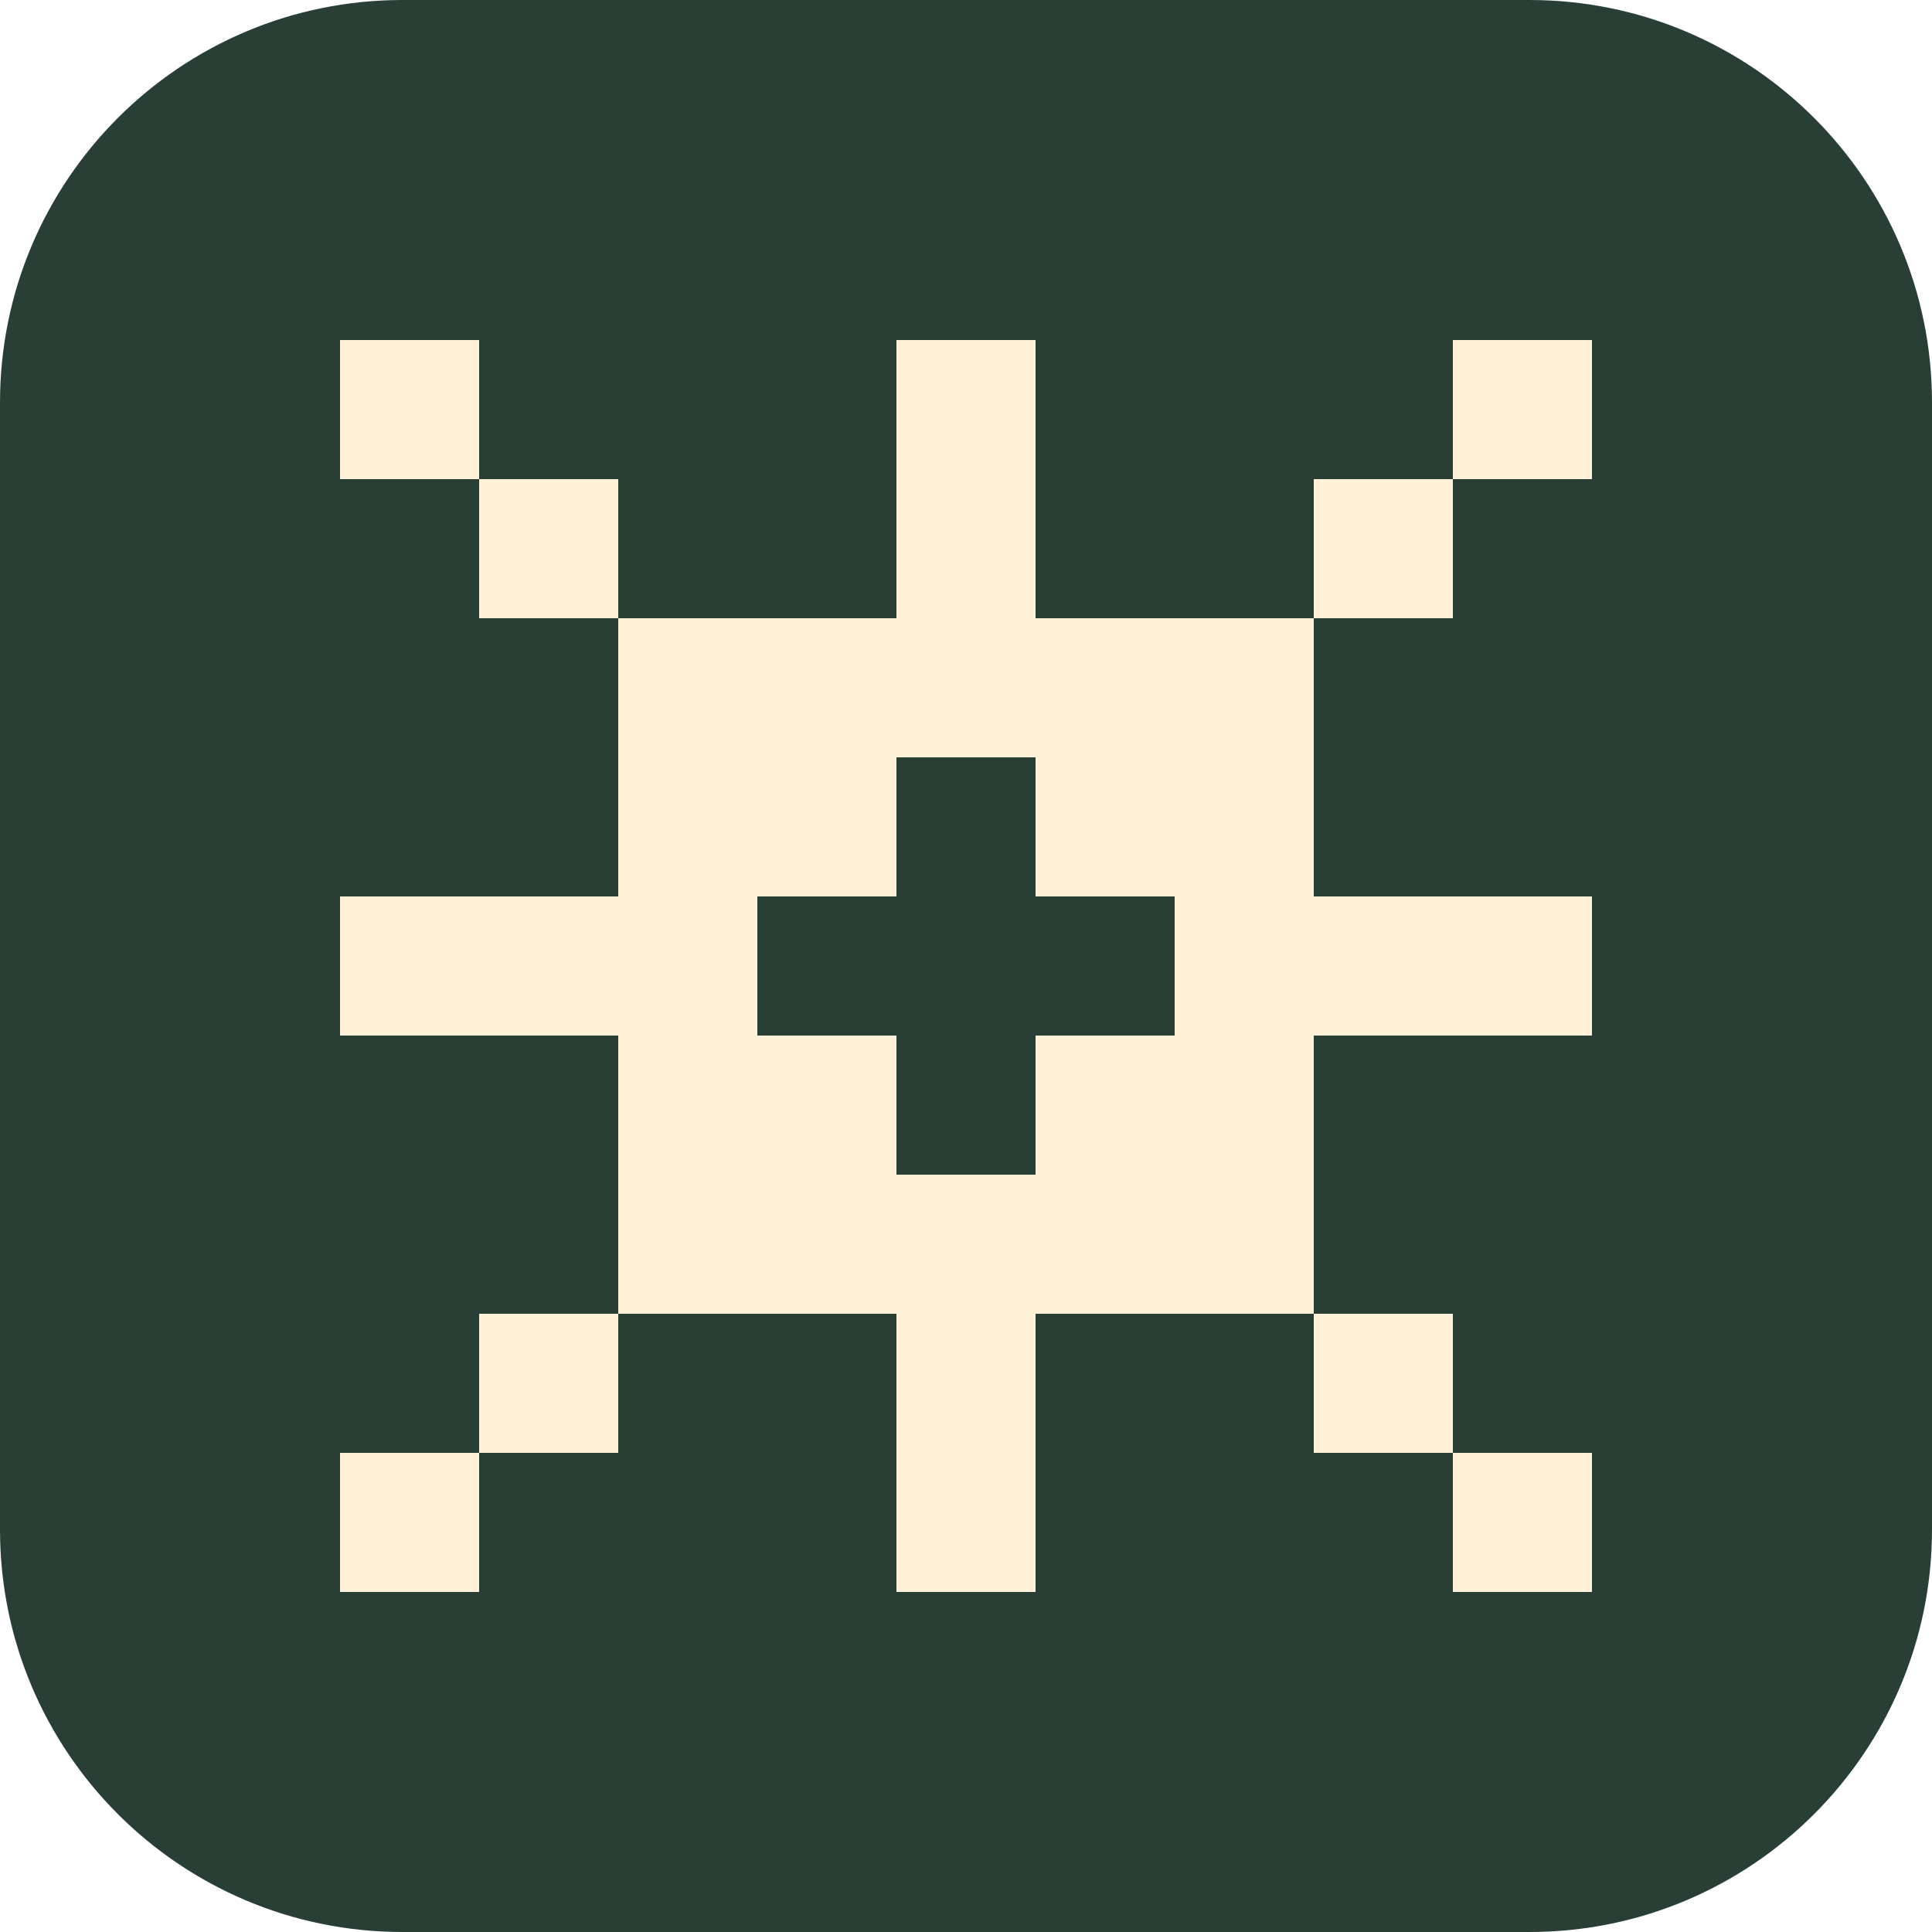
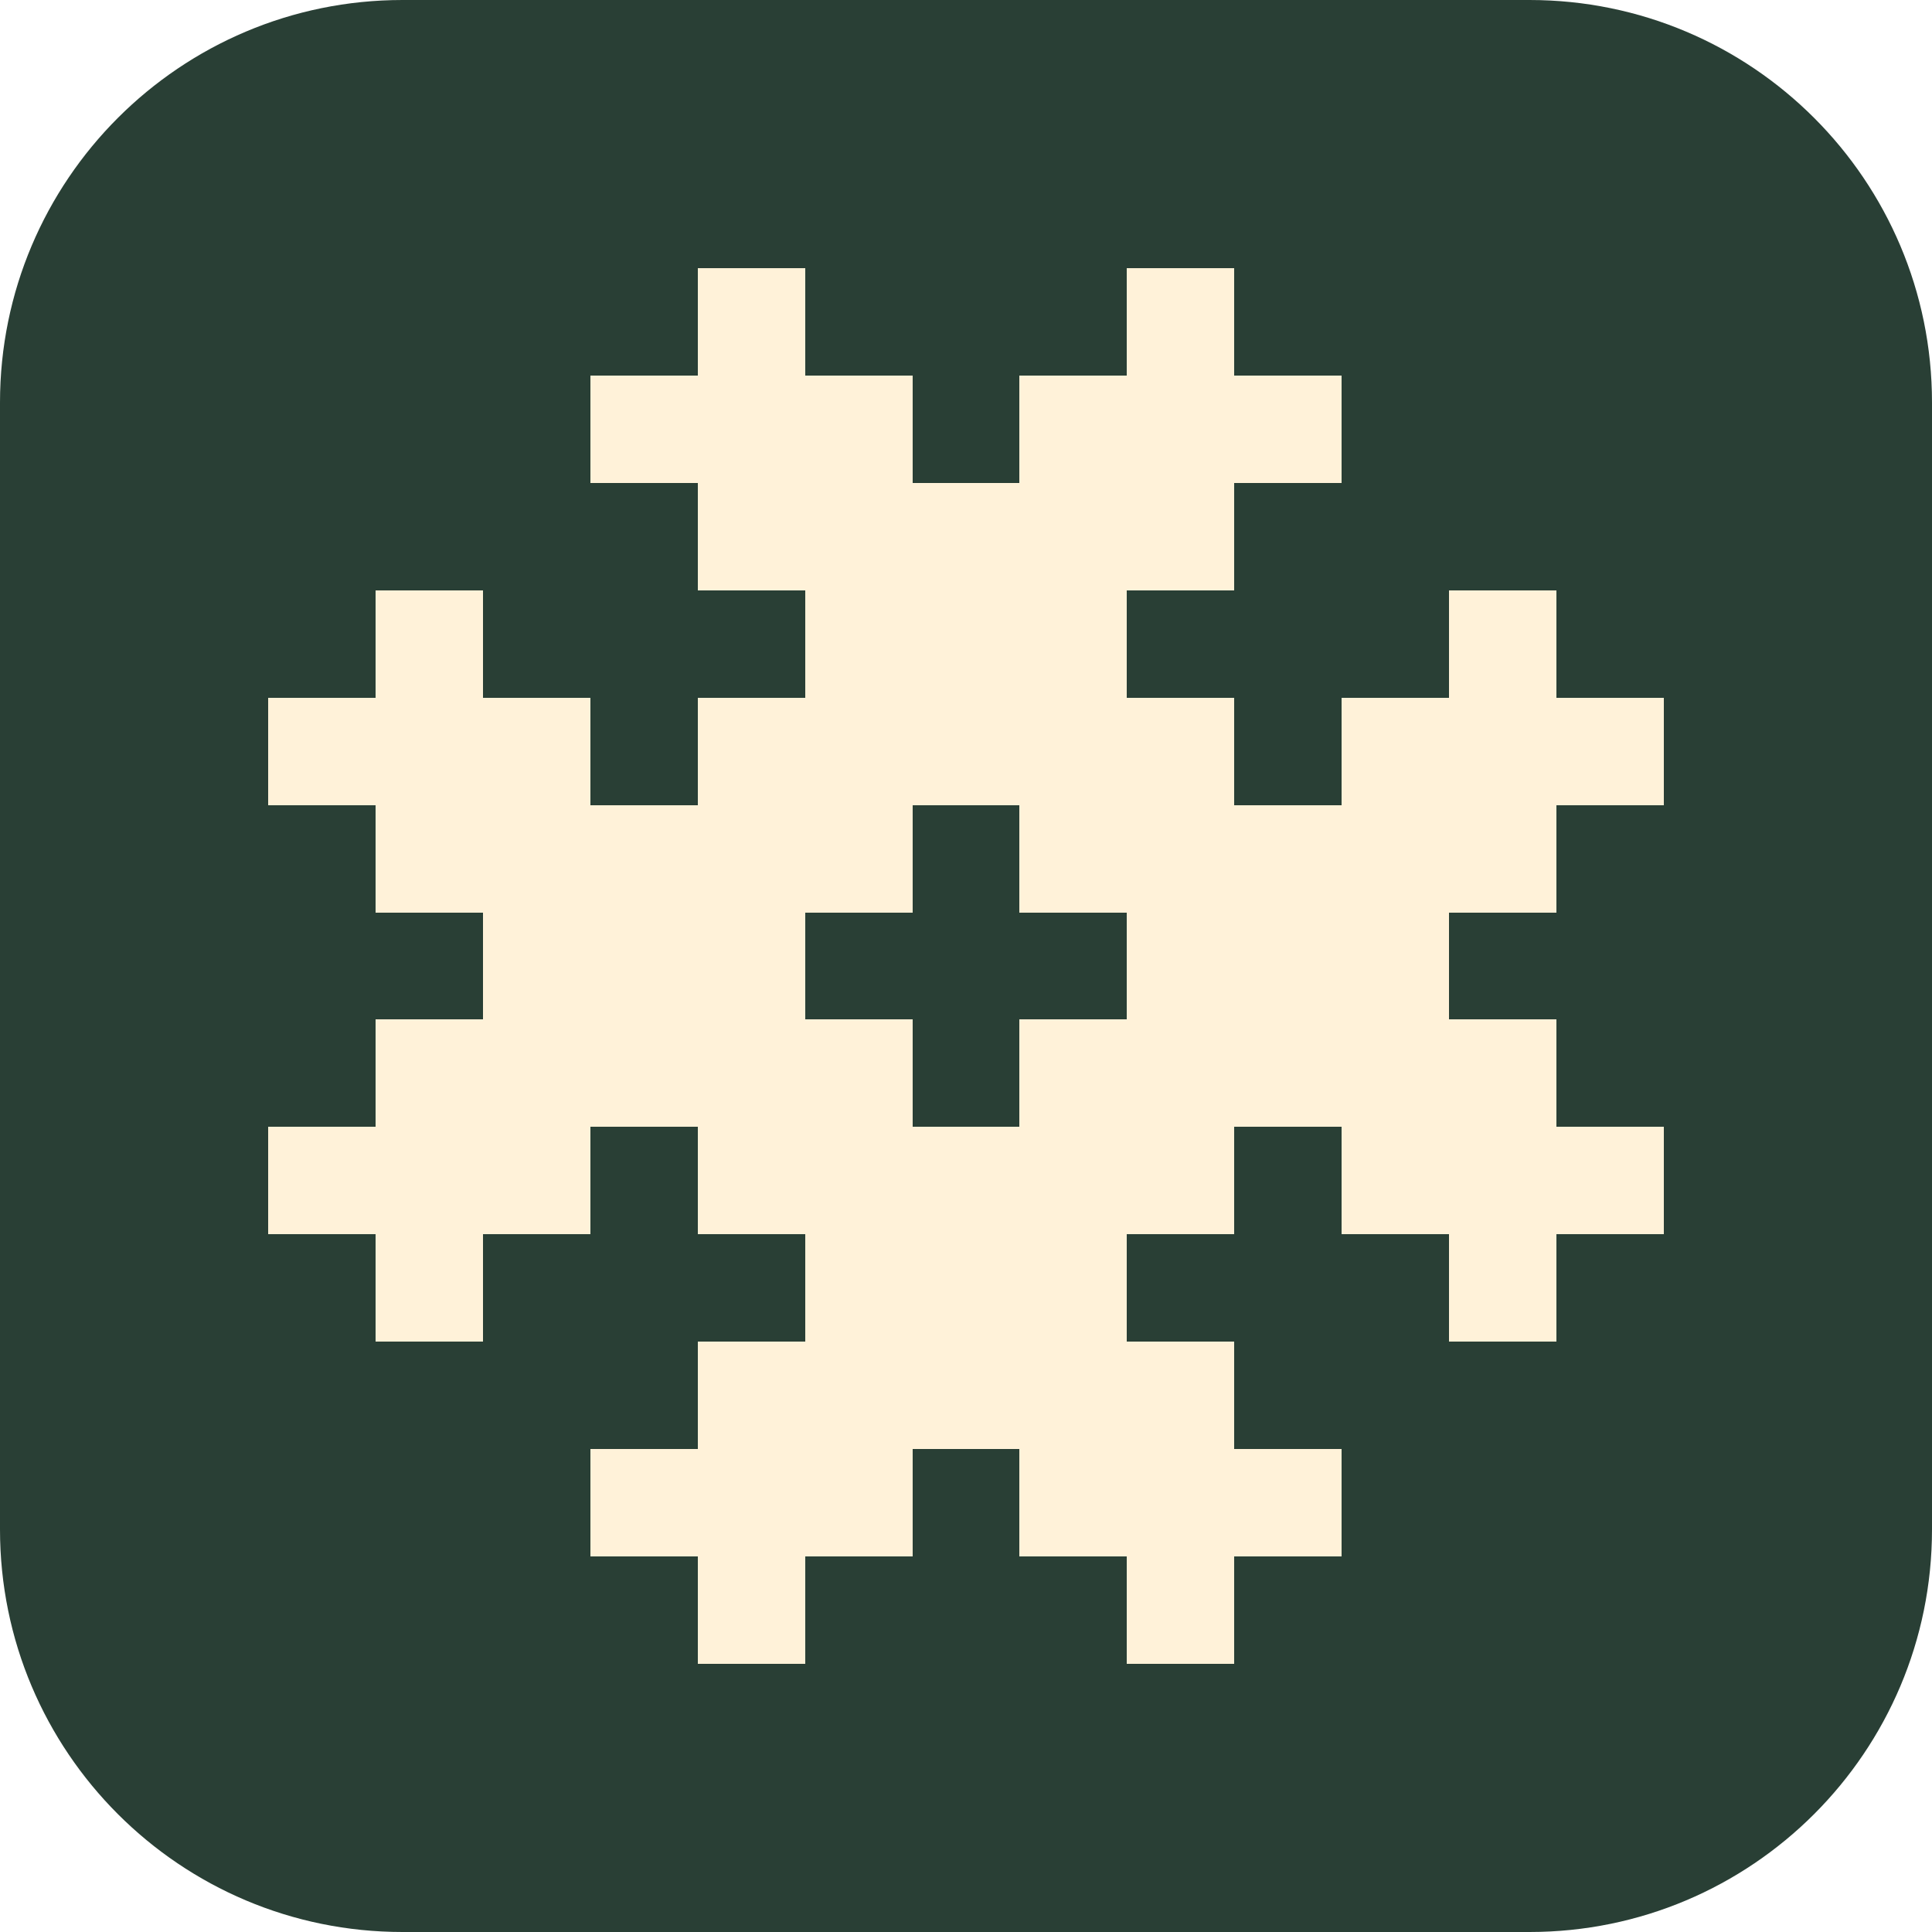
<svg xmlns="http://www.w3.org/2000/svg" viewBox="0 0 48 48" width="48" height="48">
  <rect width="48" height="48" rx="10" fill="#293f35" />
-   <g fill="#fff2d9" shape-rendering="crispEdges" transform="translate(5 5) scale(3.4545)">
-     <rect x="1" y="1" width="1" height="1" />
+   <g fill="#fff2d9" shape-rendering="crispEdges" transform="translate(4 4) scale(2.6667)">
    <rect x="5" y="1" width="1" height="1" />
    <rect x="9" y="1" width="1" height="1" />
-     <rect x="2" y="2" width="1" height="1" />
-     <rect x="5" y="2" width="1" height="1" />
-     <rect x="8" y="2" width="1" height="1" />
-     <rect x="3" y="3" width="1" height="1" />
-     <rect x="4" y="3" width="1" height="1" />
-     <rect x="5" y="3" width="1" height="1" />
-     <rect x="6" y="3" width="1" height="1" />
-     <rect x="7" y="3" width="1" height="1" />
-     <rect x="3" y="4" width="1" height="1" />
-     <rect x="4" y="4" width="1" height="1" />
-     <rect x="6" y="4" width="1" height="1" />
-     <rect x="7" y="4" width="1" height="1" />
-     <rect x="1" y="5" width="1" height="1" />
-     <rect x="2" y="5" width="1" height="1" />
-     <rect x="3" y="5" width="1" height="1" />
-     <rect x="7" y="5" width="1" height="1" />
-     <rect x="8" y="5" width="1" height="1" />
-     <rect x="9" y="5" width="1" height="1" />
-     <rect x="3" y="6" width="1" height="1" />
-     <rect x="4" y="6" width="1" height="1" />
-     <rect x="6" y="6" width="1" height="1" />
-     <rect x="7" y="6" width="1" height="1" />
-     <rect x="3" y="7" width="1" height="1" />
-     <rect x="4" y="7" width="1" height="1" />
-     <rect x="5" y="7" width="1" height="1" />
-     <rect x="6" y="7" width="1" height="1" />
-     <rect x="7" y="7" width="1" height="1" />
-     <rect x="2" y="8" width="1" height="1" />
-     <rect x="5" y="8" width="1" height="1" />
-     <rect x="8" y="8" width="1" height="1" />
-     <rect x="1" y="9" width="1" height="1" />
-     <rect x="5" y="9" width="1" height="1" />
-     <rect x="9" y="9" width="1" height="1" />
+     <rect x="4" y="2" width="3" height="1" />
+     <rect x="8" y="2" width="3" height="1" />
+     <rect x="5" y="3" width="5" height="1" />
+     <rect x="2" y="4" width="1" height="1" />
+     <rect x="6" y="4" width="3" height="1" />
+     <rect x="12" y="4" width="1" height="1" />
+     <rect x="1" y="5" width="3" height="1" />
+     <rect x="5" y="5" width="5" height="1" />
+     <rect x="11" y="5" width="3" height="1" />
+     <rect x="2" y="6" width="5" height="1" />
+     <rect x="8" y="6" width="5" height="1" />
+     <rect x="3" y="7" width="3" height="1" />
+     <rect x="9" y="7" width="3" height="1" />
+     <rect x="2" y="8" width="5" height="1" />
+     <rect x="8" y="8" width="5" height="1" />
+     <rect x="1" y="9" width="3" height="1" />
+     <rect x="5" y="9" width="5" height="1" />
+     <rect x="11" y="9" width="3" height="1" />
+     <rect x="2" y="10" width="1" height="1" />
+     <rect x="6" y="10" width="3" height="1" />
+     <rect x="12" y="10" width="1" height="1" />
+     <rect x="5" y="11" width="5" height="1" />
+     <rect x="4" y="12" width="3" height="1" />
+     <rect x="8" y="12" width="3" height="1" />
+     <rect x="5" y="13" width="1" height="1" />
+     <rect x="9" y="13" width="1" height="1" />
  </g>
</svg>
